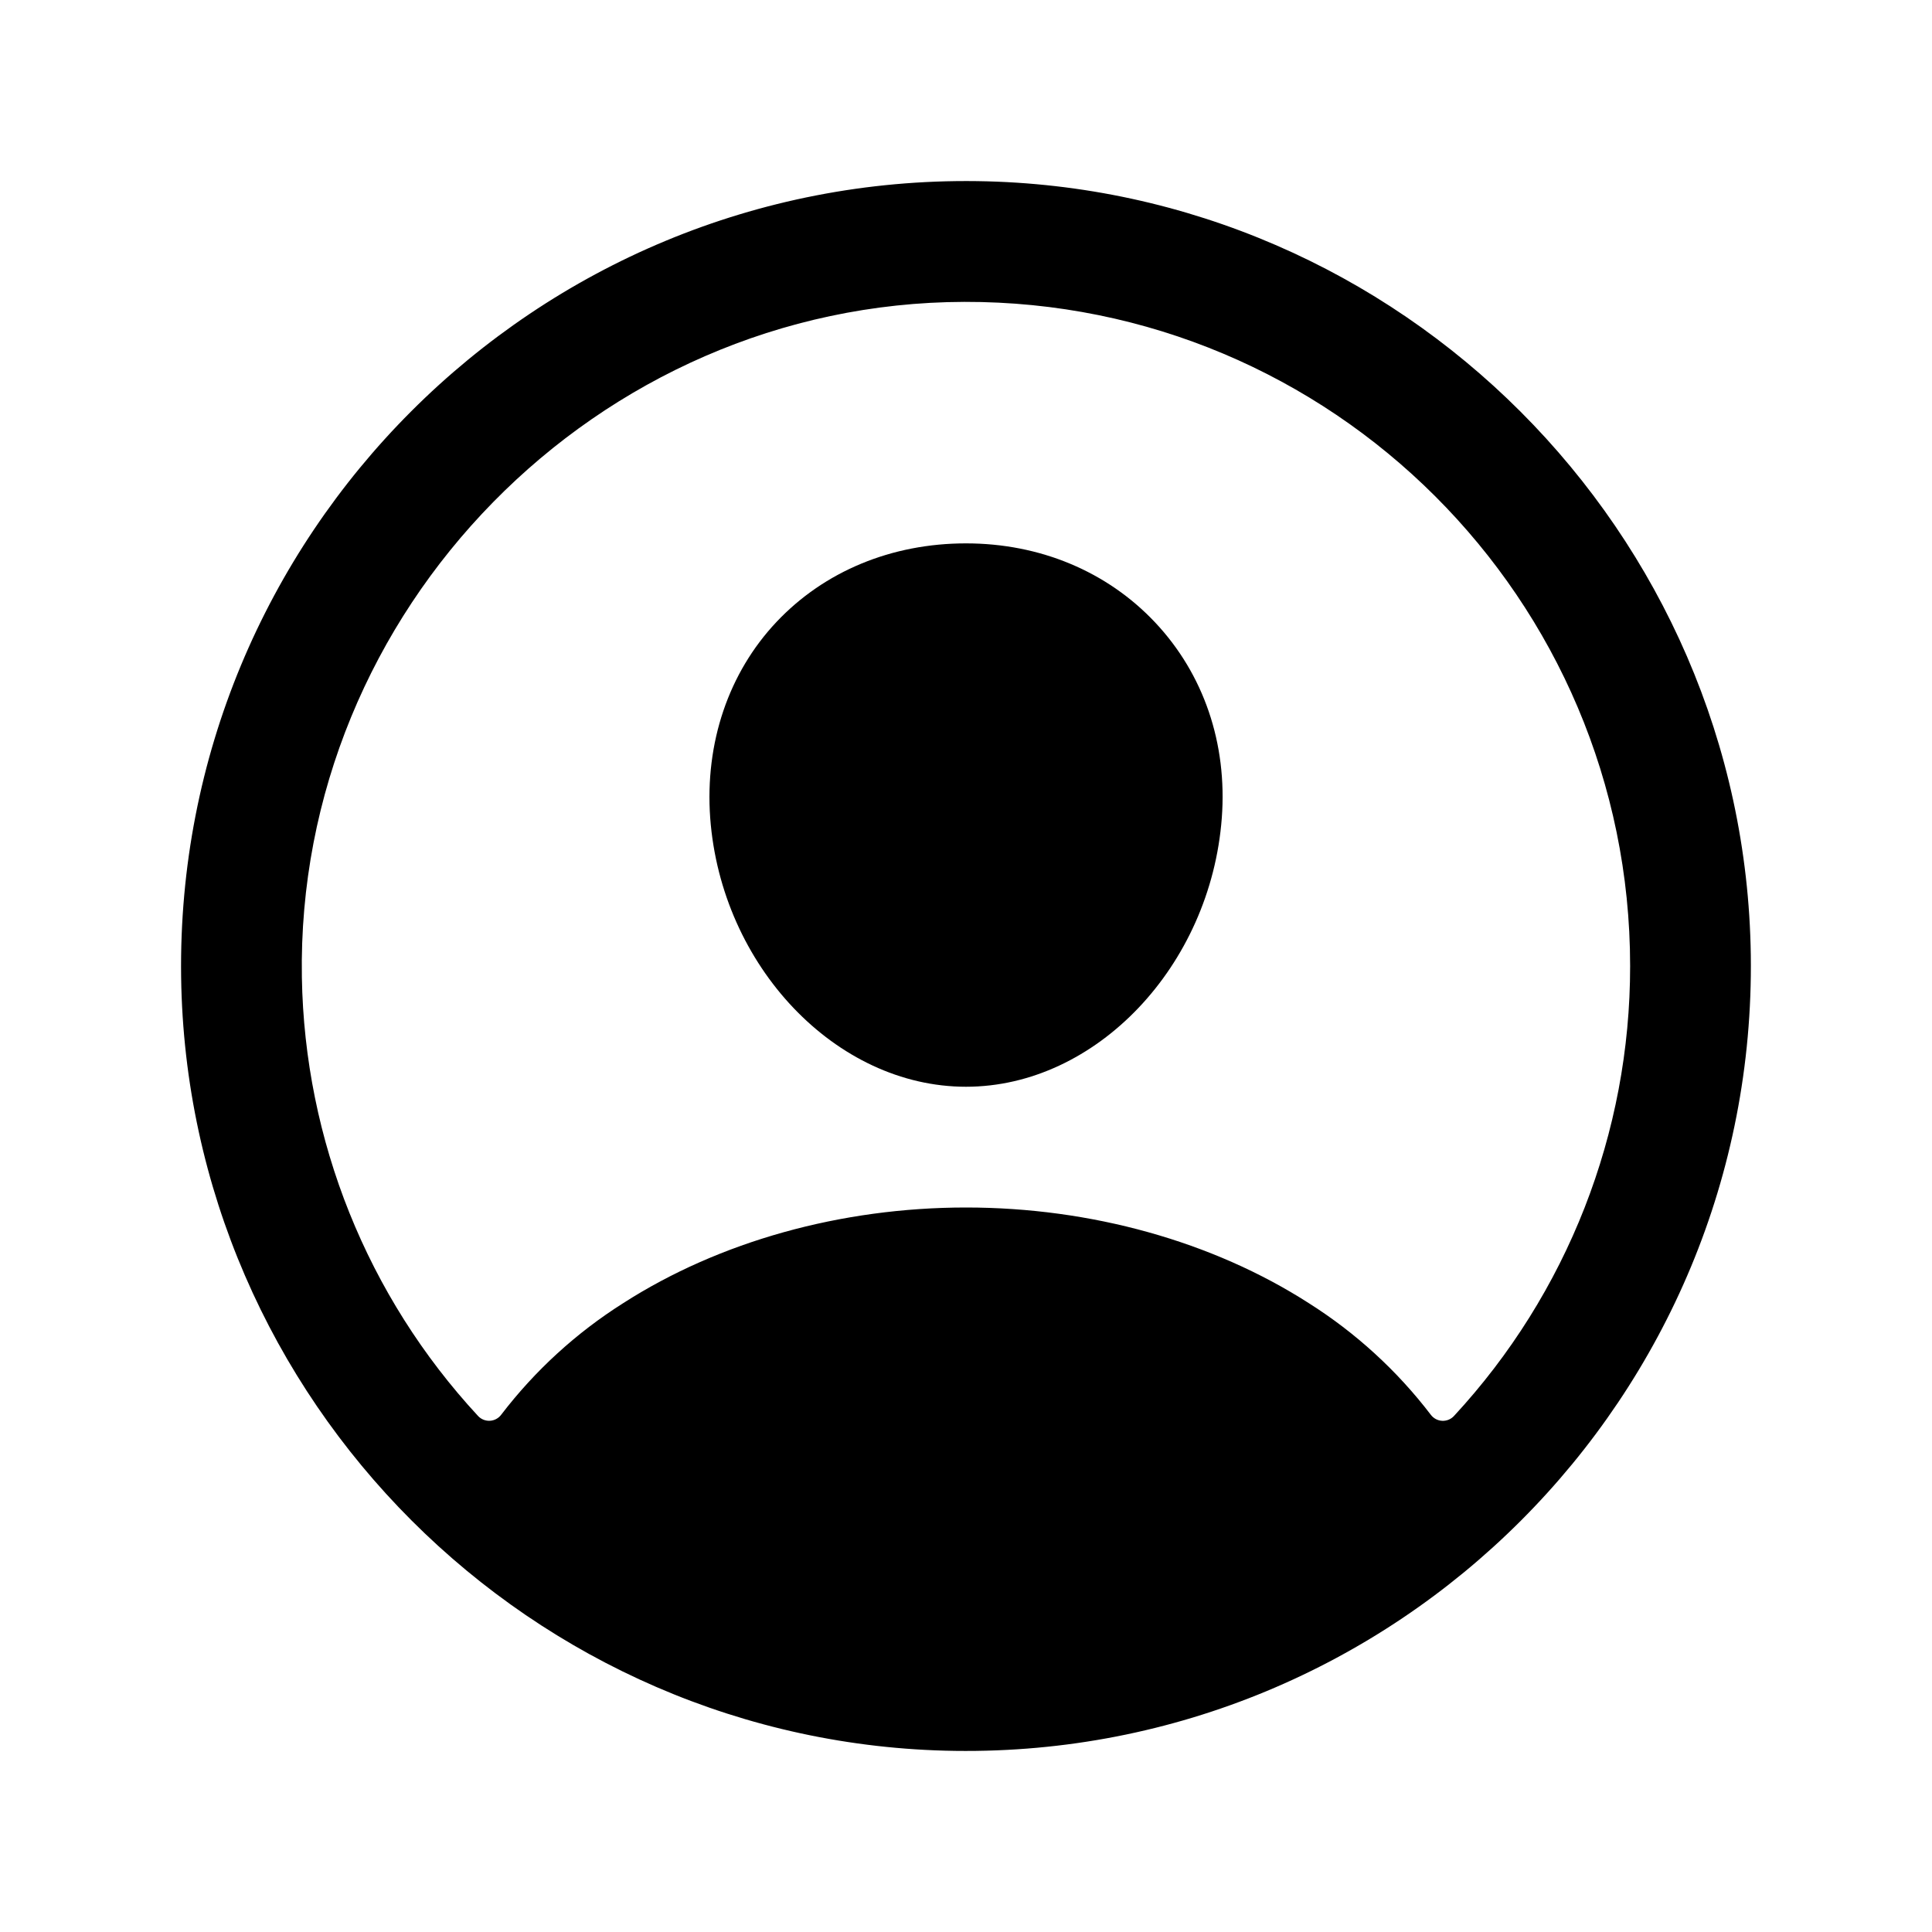
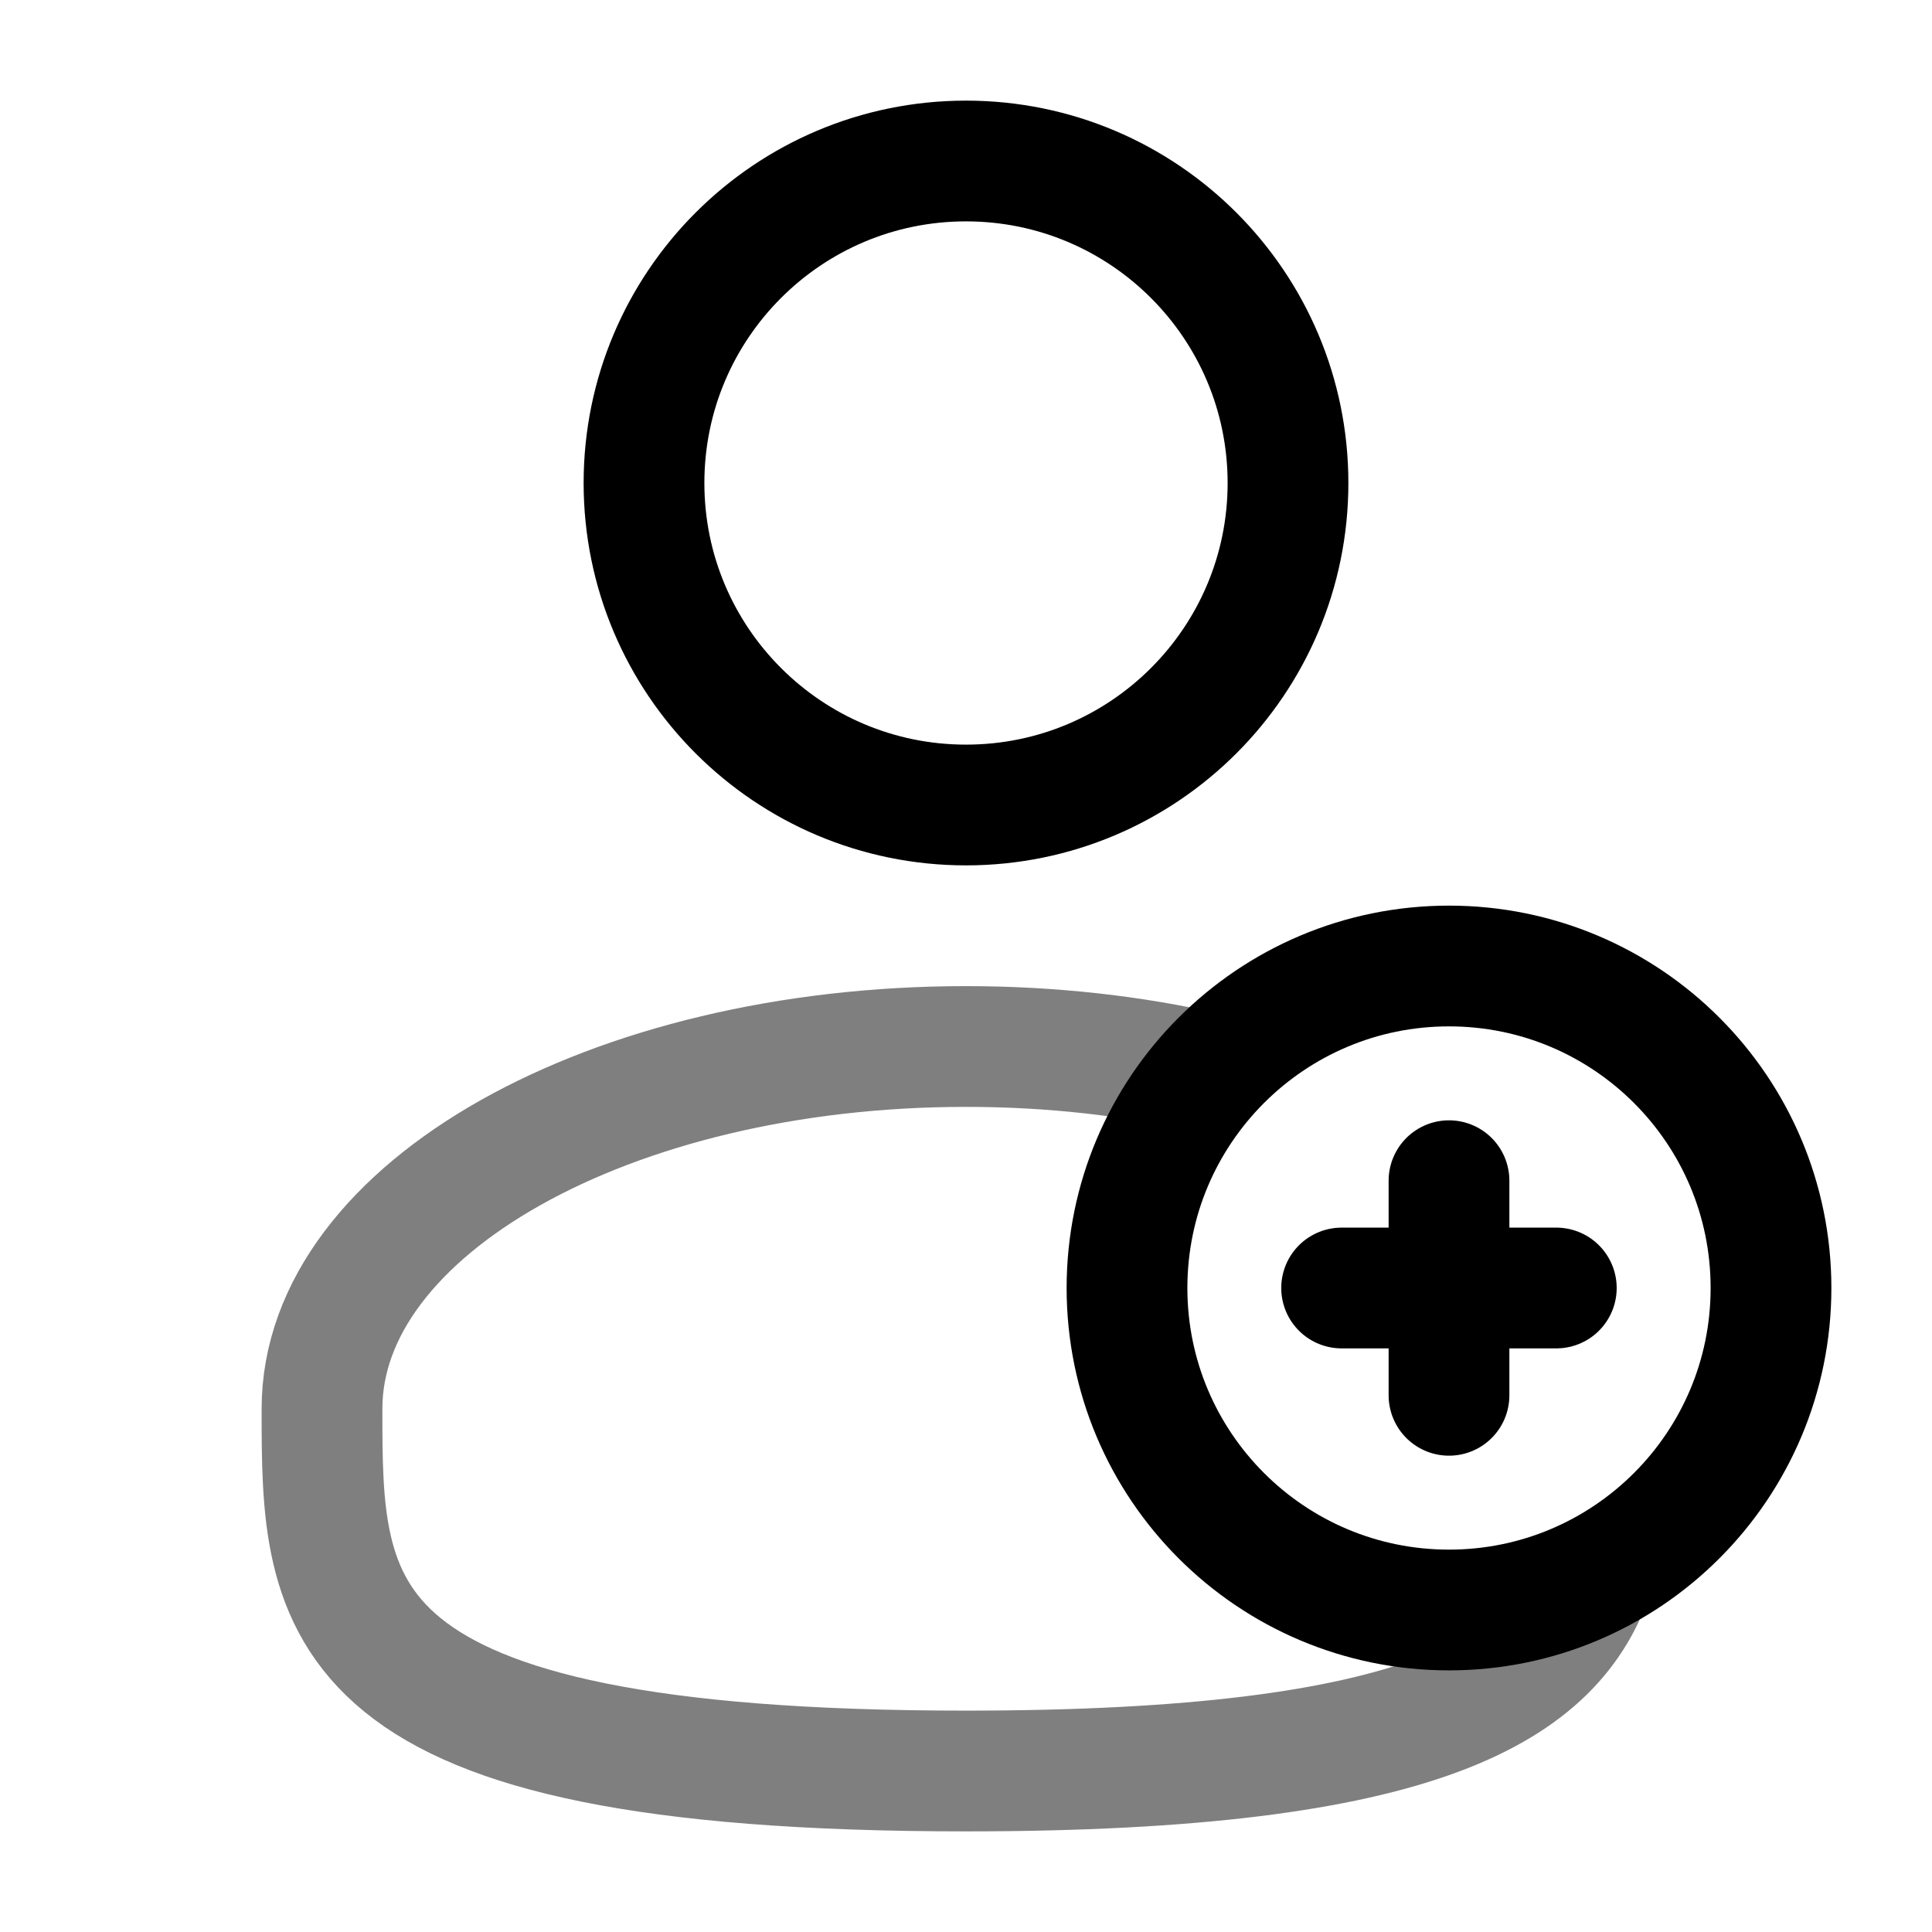
- <svg xmlns="http://www.w3.org/2000/svg" fill="#000000" width="800px" height="800px" viewBox="0 0 512 512">
-   <path d="M258.9,48C141.92,46.42,46.42,141.92,48,258.9,49.56,371.09,140.91,462.44,253.1,464c117,1.6,212.48-93.9,210.88-210.88C462.44,140.91,371.09,49.56,258.9,48ZM385.32,375.25a4,4,0,0,1-6.14-.32,124.27,124.27,0,0,0-32.35-29.59C321.37,329,289.11,320,256,320s-65.37,9-90.83,25.34a124.24,124.24,0,0,0-32.35,29.58,4,4,0,0,1-6.14.32A175.32,175.32,0,0,1,80,259C78.37,161.69,158.22,80.24,255.57,80S432,158.81,432,256A175.32,175.32,0,0,1,385.32,375.25Z" />
-   <path d="M256,144c-19.72,0-37.55,7.39-50.22,20.82s-19,32-17.57,51.93C191.11,256,221.52,288,256,288s64.83-32,67.79-71.24c1.48-19.74-4.8-38.14-17.68-51.82C293.39,151.44,275.59,144,256,144Z" />
+ <svg xmlns="http://www.w3.org/2000/svg" width="800px" height="800px" viewBox="0 0 24 24" fill="none">
+   <g id="SVGRepo_bgCarrier" stroke-width="0" />
+   <g id="SVGRepo_tracerCarrier" stroke-linecap="round" stroke-linejoin="round" />
+   <g id="SVGRepo_iconCarrier">
+     <circle cx="12" cy="6" r="4" stroke="#000000" stroke-width="1.5" />
+     <path opacity="0.5" d="M15 13.327C14.074 13.116 13.061 13 12 13C7.582 13 4 15.015 4 17.5C4 19.985 4 22 12 22C17.687 22 19.331 20.982 19.807 19.5" stroke="#000000" stroke-width="1.5" />
+     <circle cx="18" cy="16" r="4" stroke="#000000" stroke-width="1.5" />
+     <path d="M18 14.667V17.333" stroke="#000000" stroke-width="1.5" stroke-linecap="round" stroke-linejoin="round" />
+     <path d="M16.666 16L19.333 16" stroke="#000000" stroke-width="1.5" stroke-linecap="round" stroke-linejoin="round" />
+   </g>
</svg>
